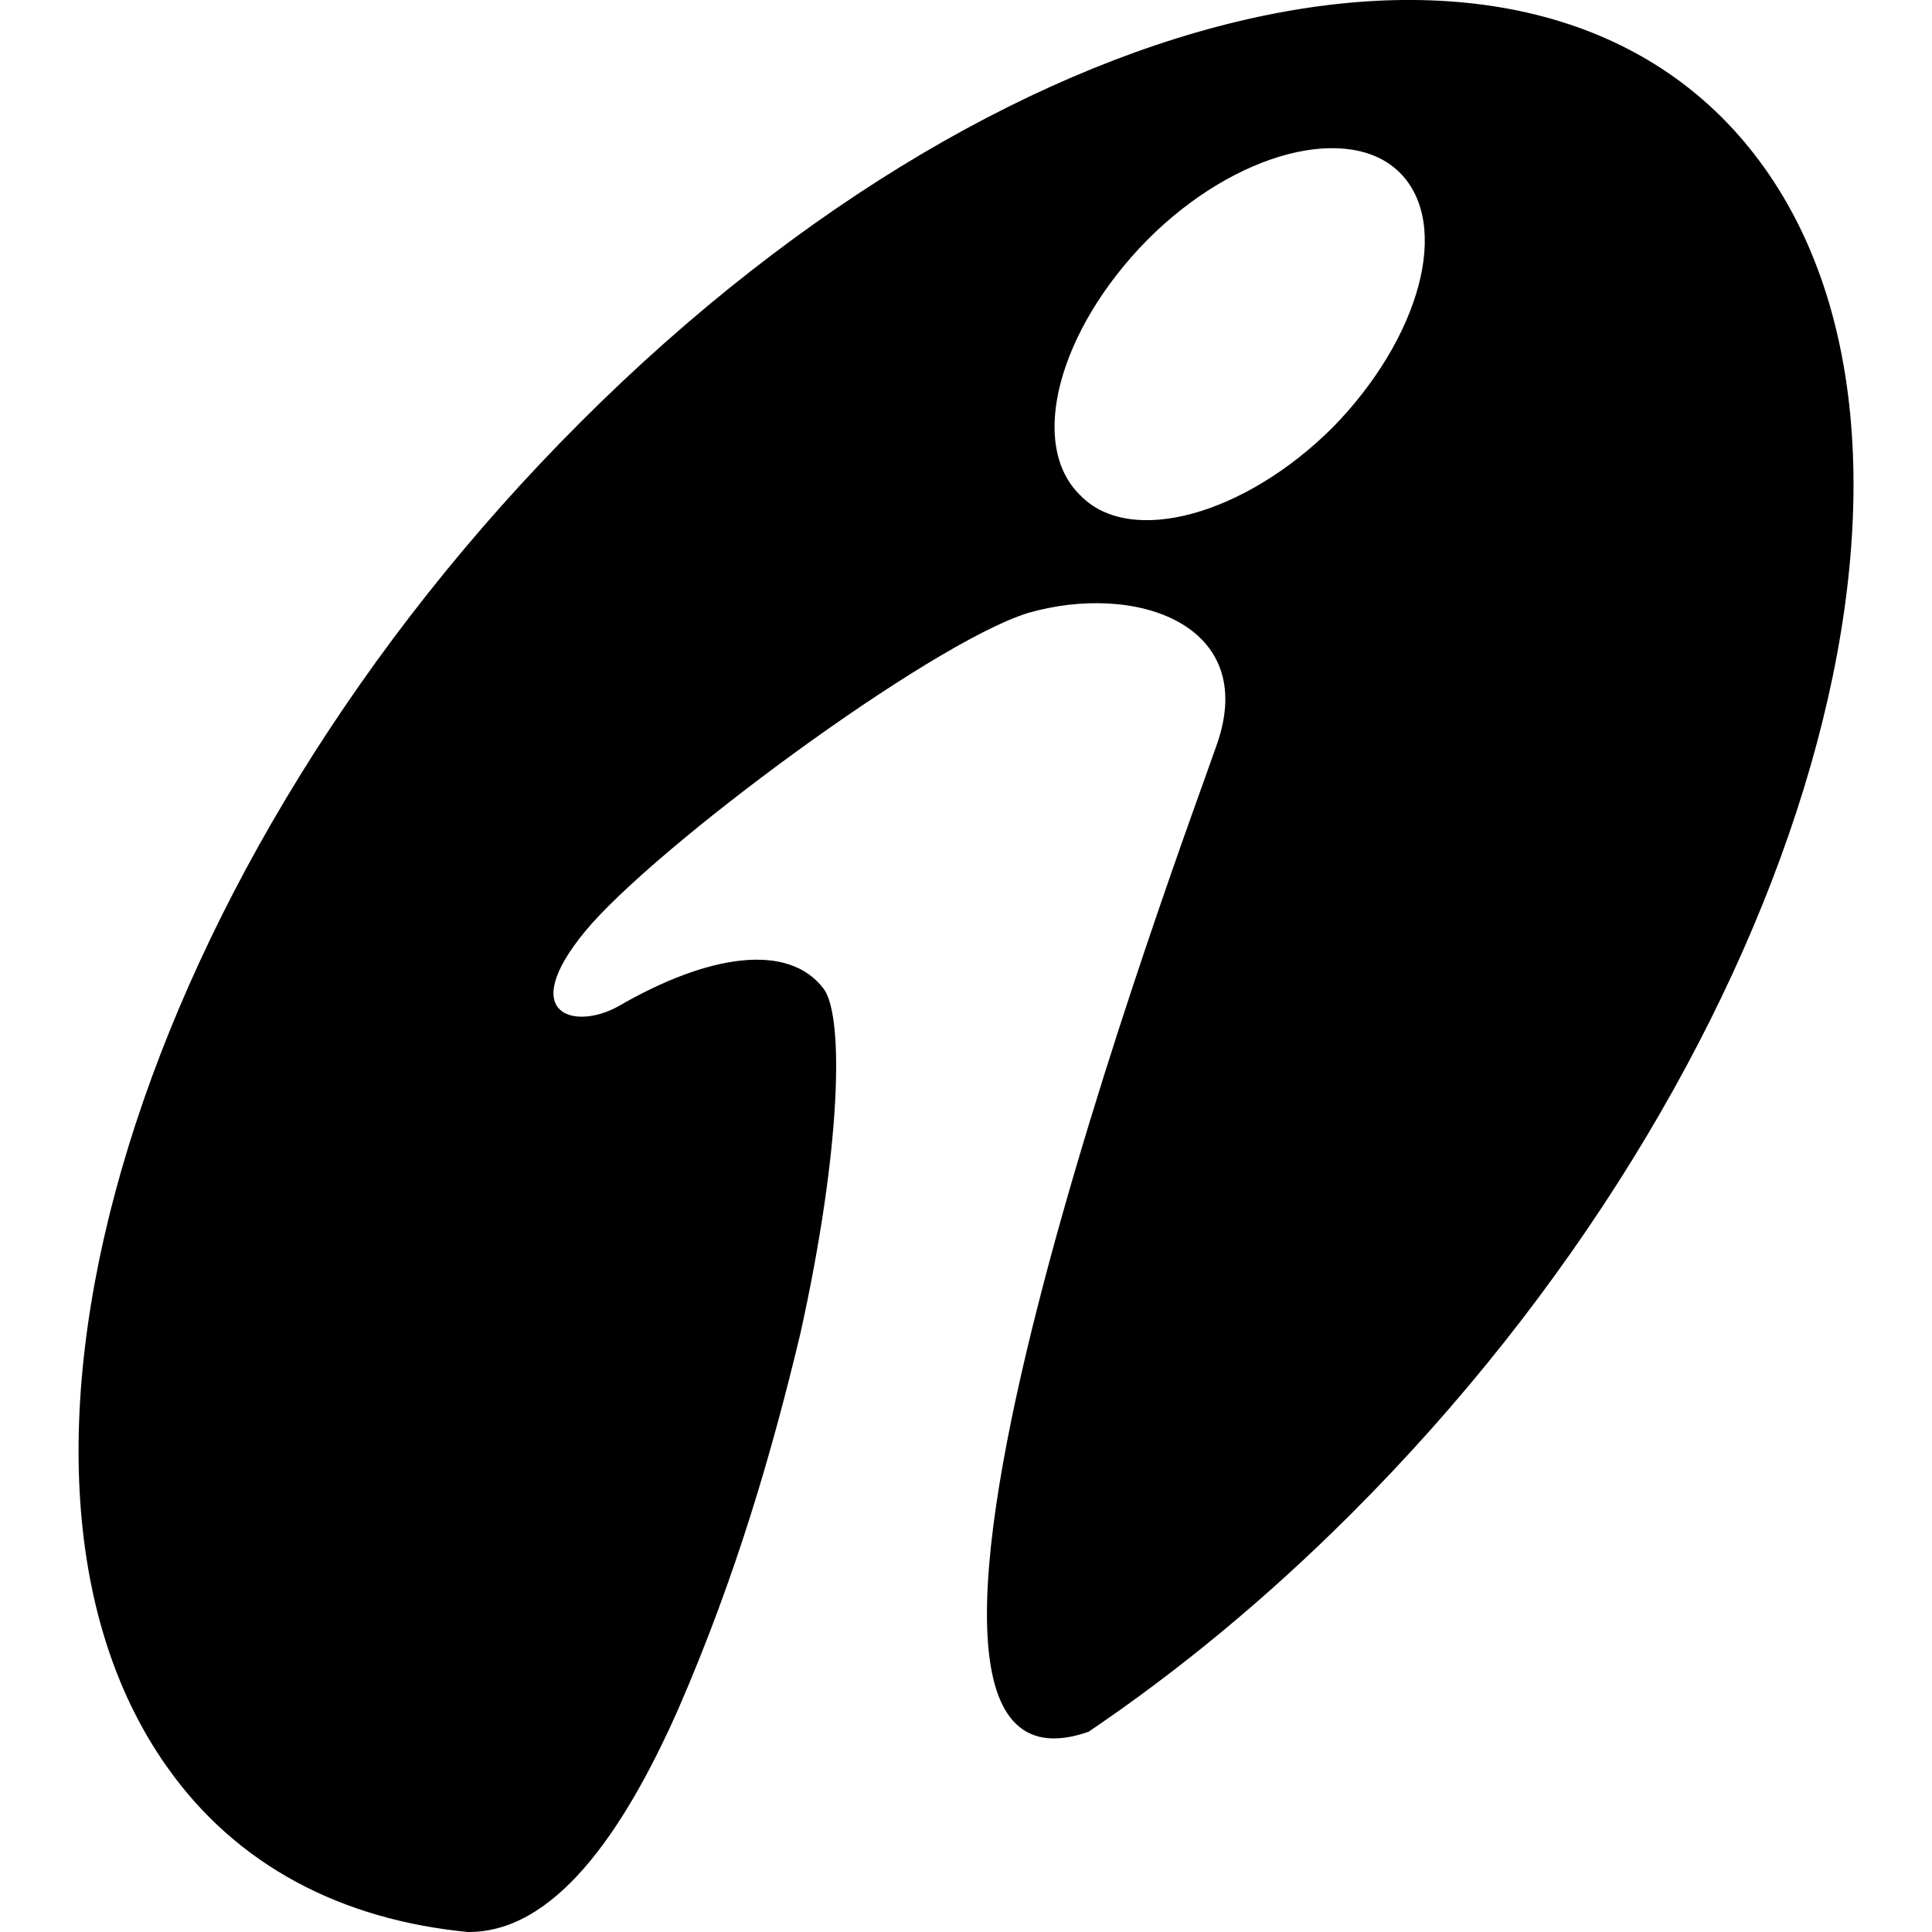
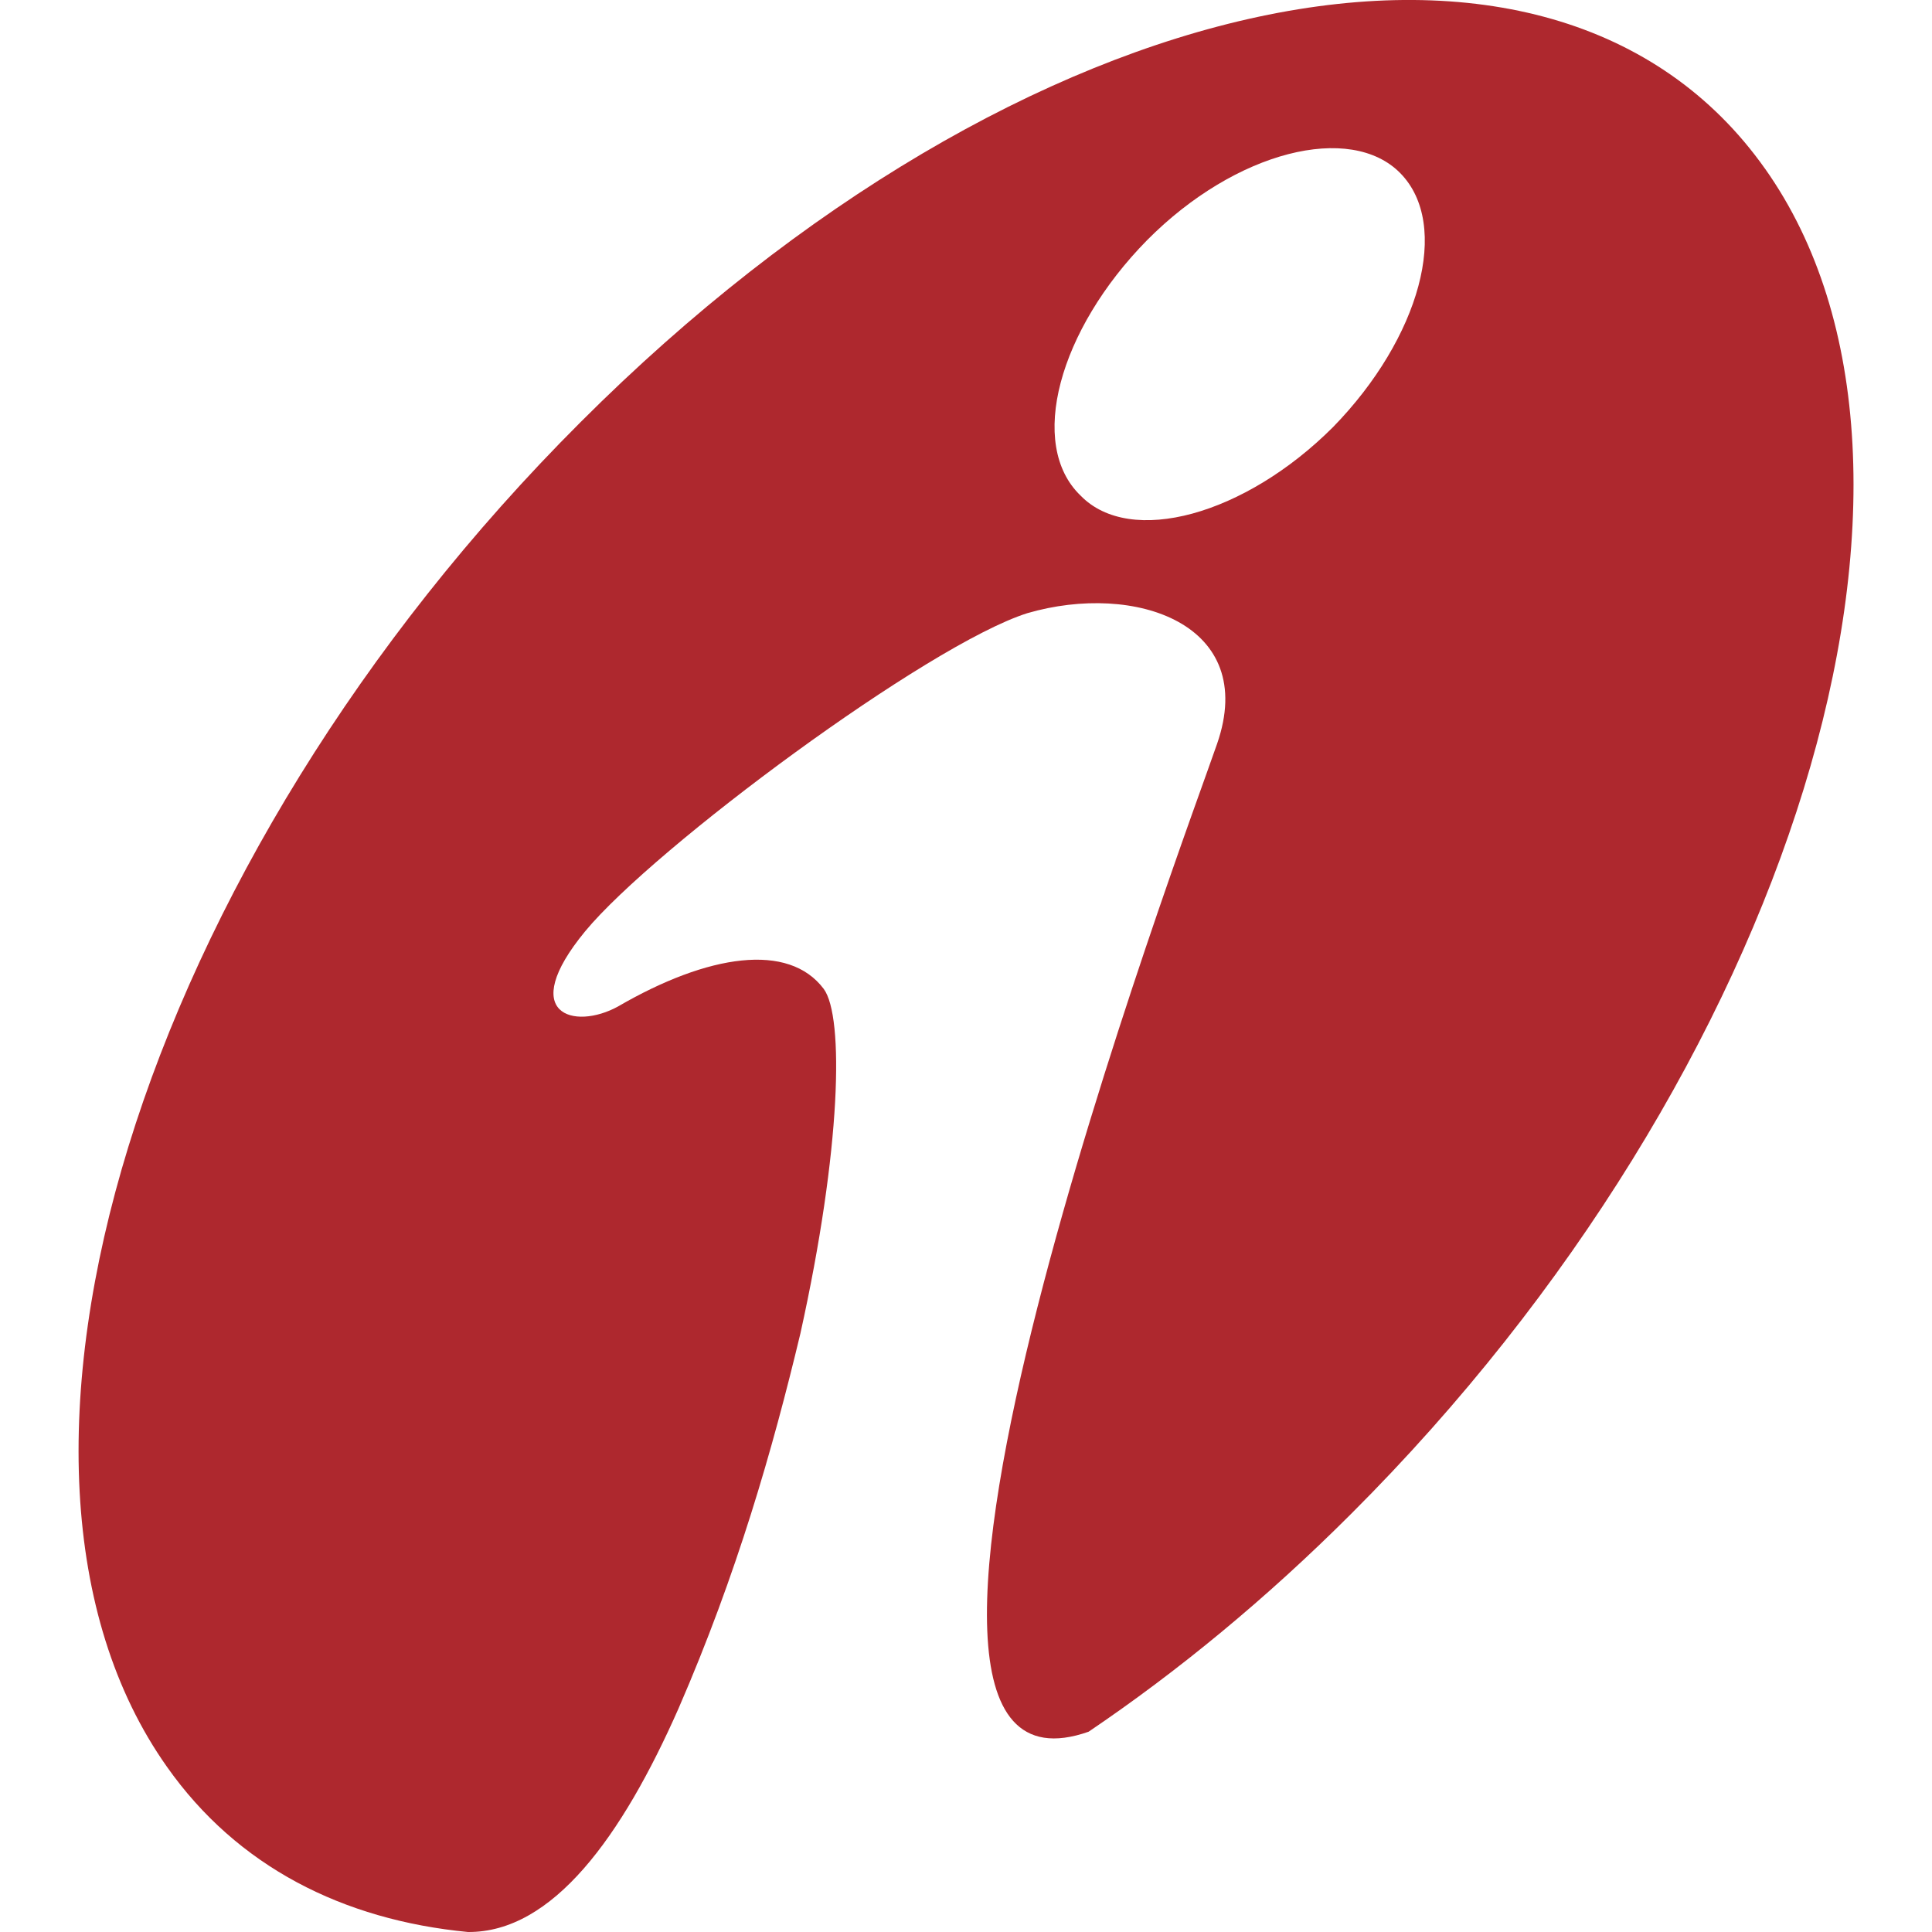
- <svg xmlns="http://www.w3.org/2000/svg" role="img" viewBox="0 0 24 24">
+ <svg xmlns="http://www.w3.org/2000/svg" fill="#AE282E" role="img" viewBox="0 0 24 24">
  <path d="M21.926 2.096C19.279-1.648 12.698-.243 7.214 5.242c-5.484 5.475-7.787 12.963-5.14 16.706.873 1.239 2.184 1.902 3.739 2.052 1.052.008 1.913-1.185 2.616-2.777.725-1.668 1.169-3.218 1.514-4.659.508-2.293.544-3.934.29-4.279-.435-.58-1.432-.435-2.556.218-.544.299-1.26.1-.408-.934.861-1.042 4.261-3.562 5.493-3.952 1.341-.39 2.873.136 2.357 1.623-.371 1.085-5.047 13.486-1.596 12.272 1.105-.747 2.205-1.65 3.264-2.709 5.484-5.475 7.787-12.963 5.14-16.706zm-5.366 3.209c-1.097 1.097-2.52 1.486-3.136.852-.662-.634-.272-2.058.825-3.173 1.106-1.115 2.529-1.459 3.145-.834.634.644.245 2.049-.834 3.155z" />
</svg>
